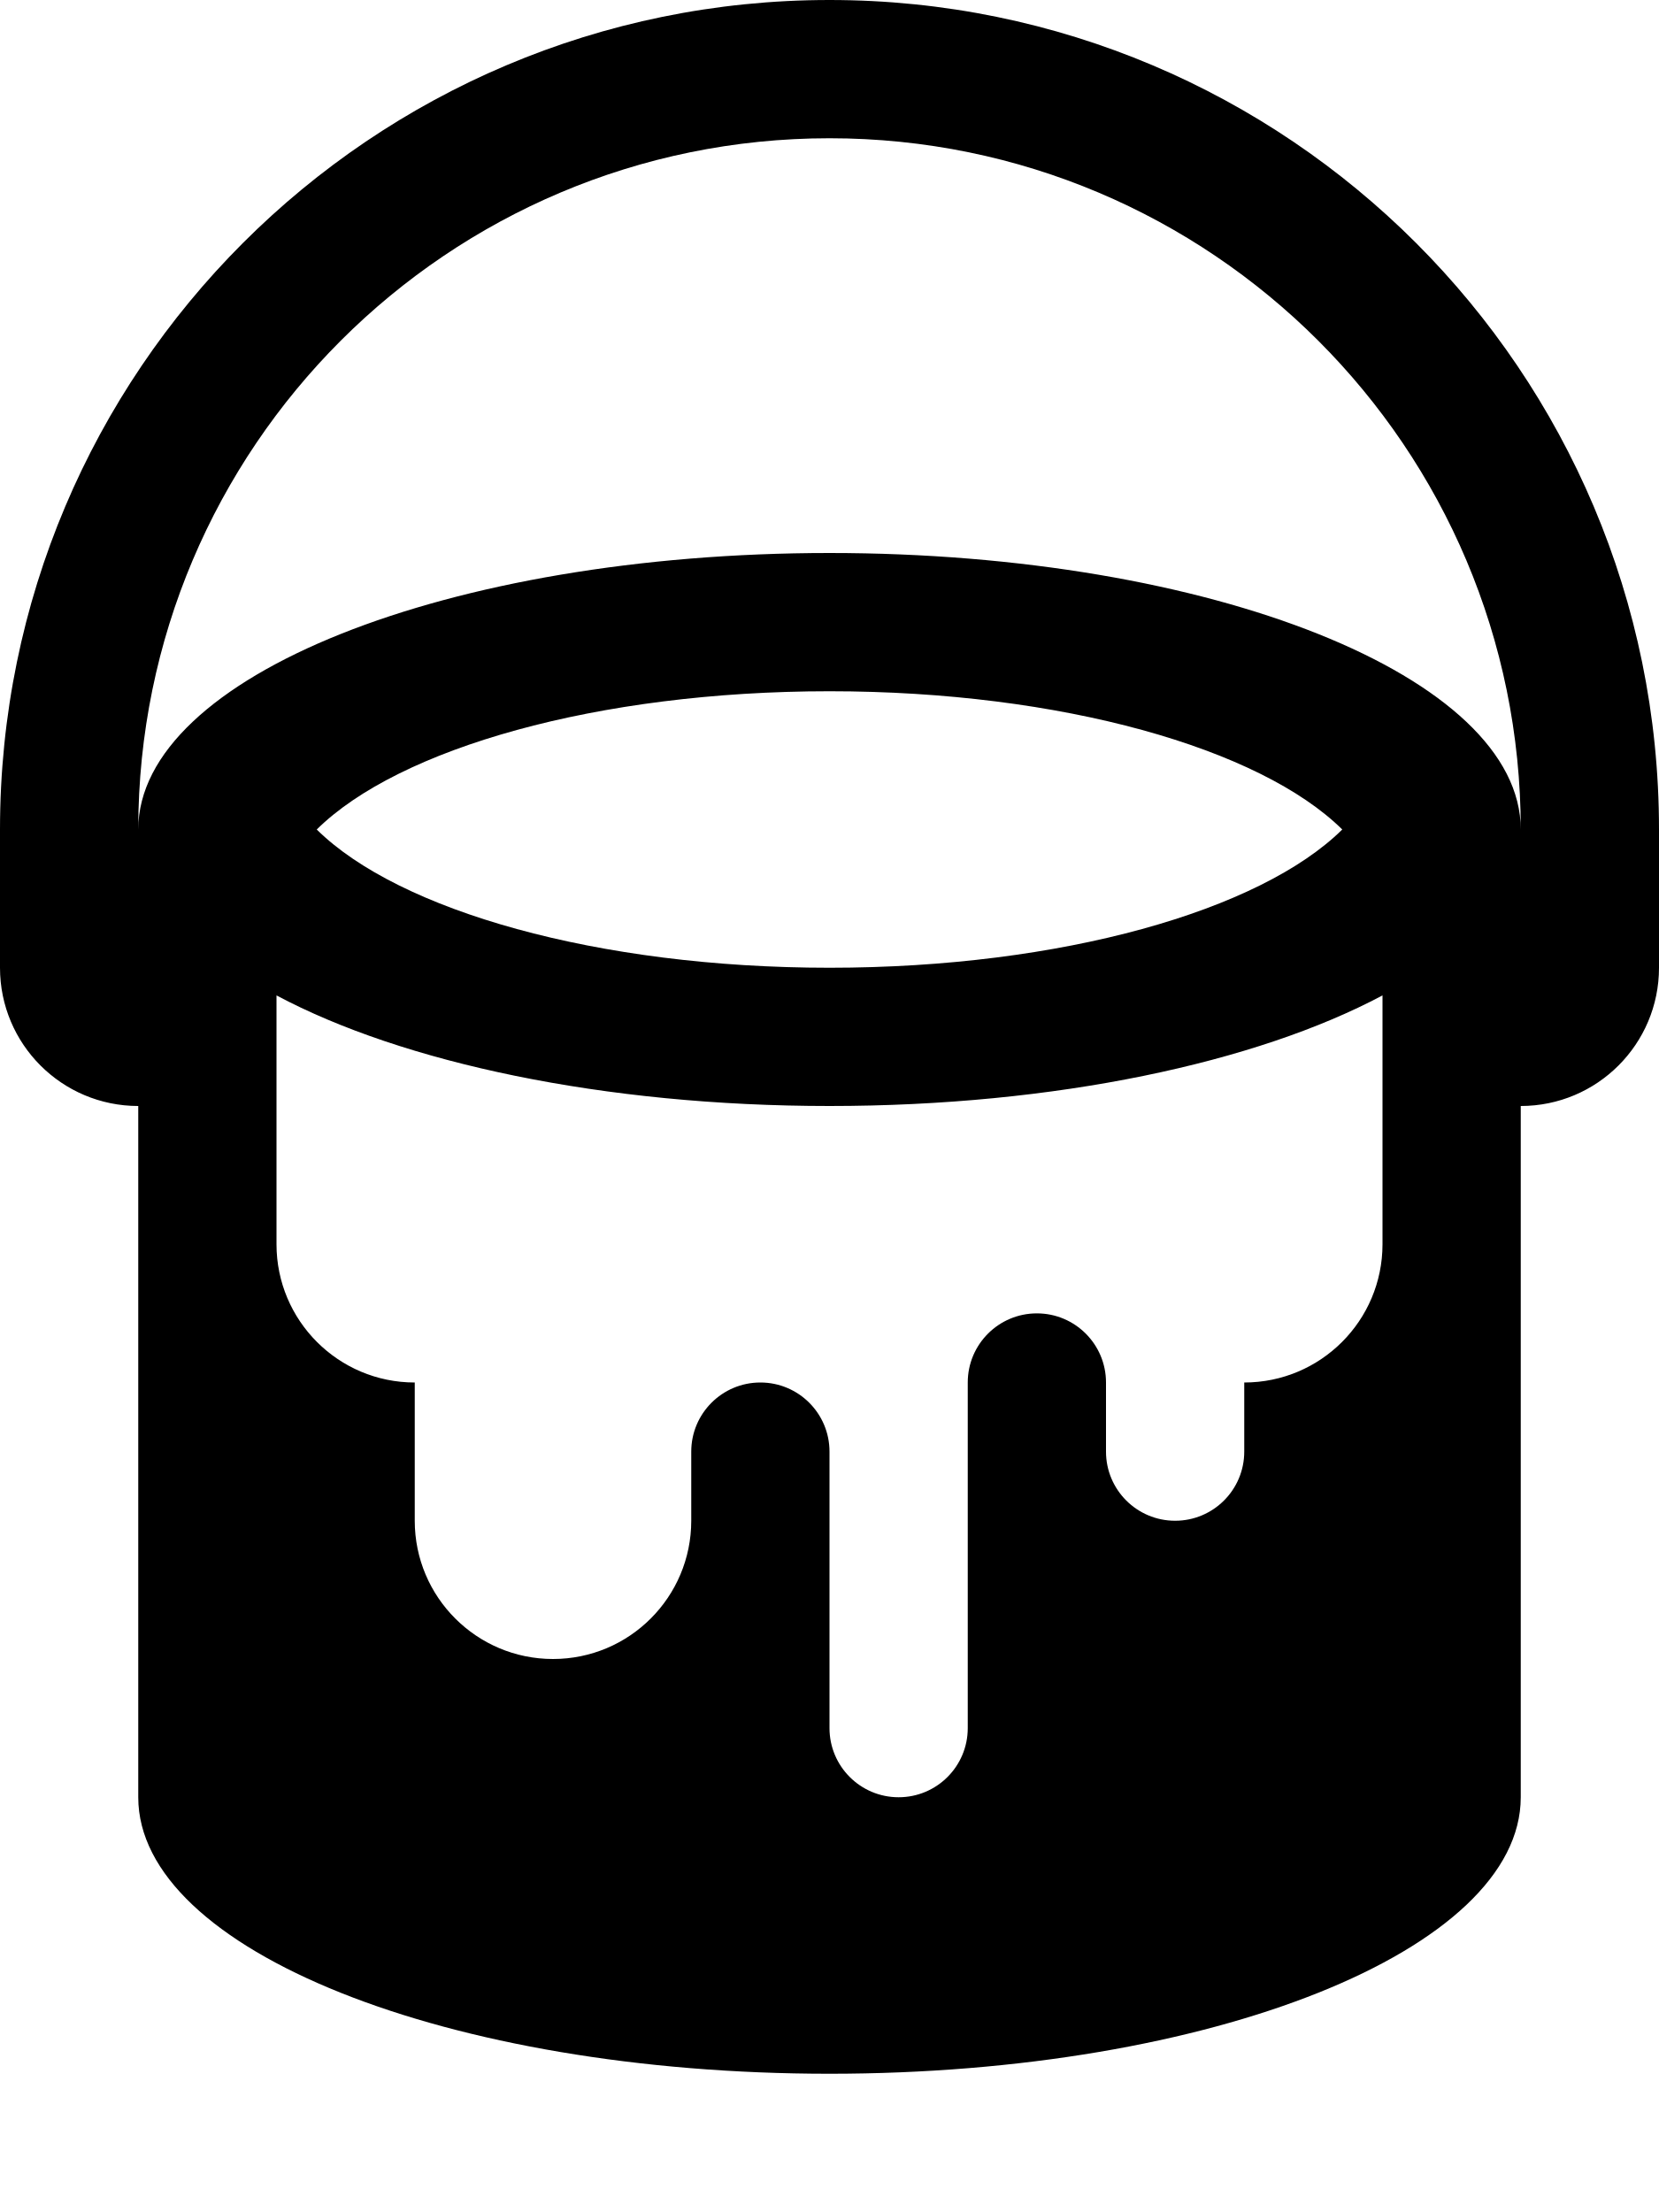
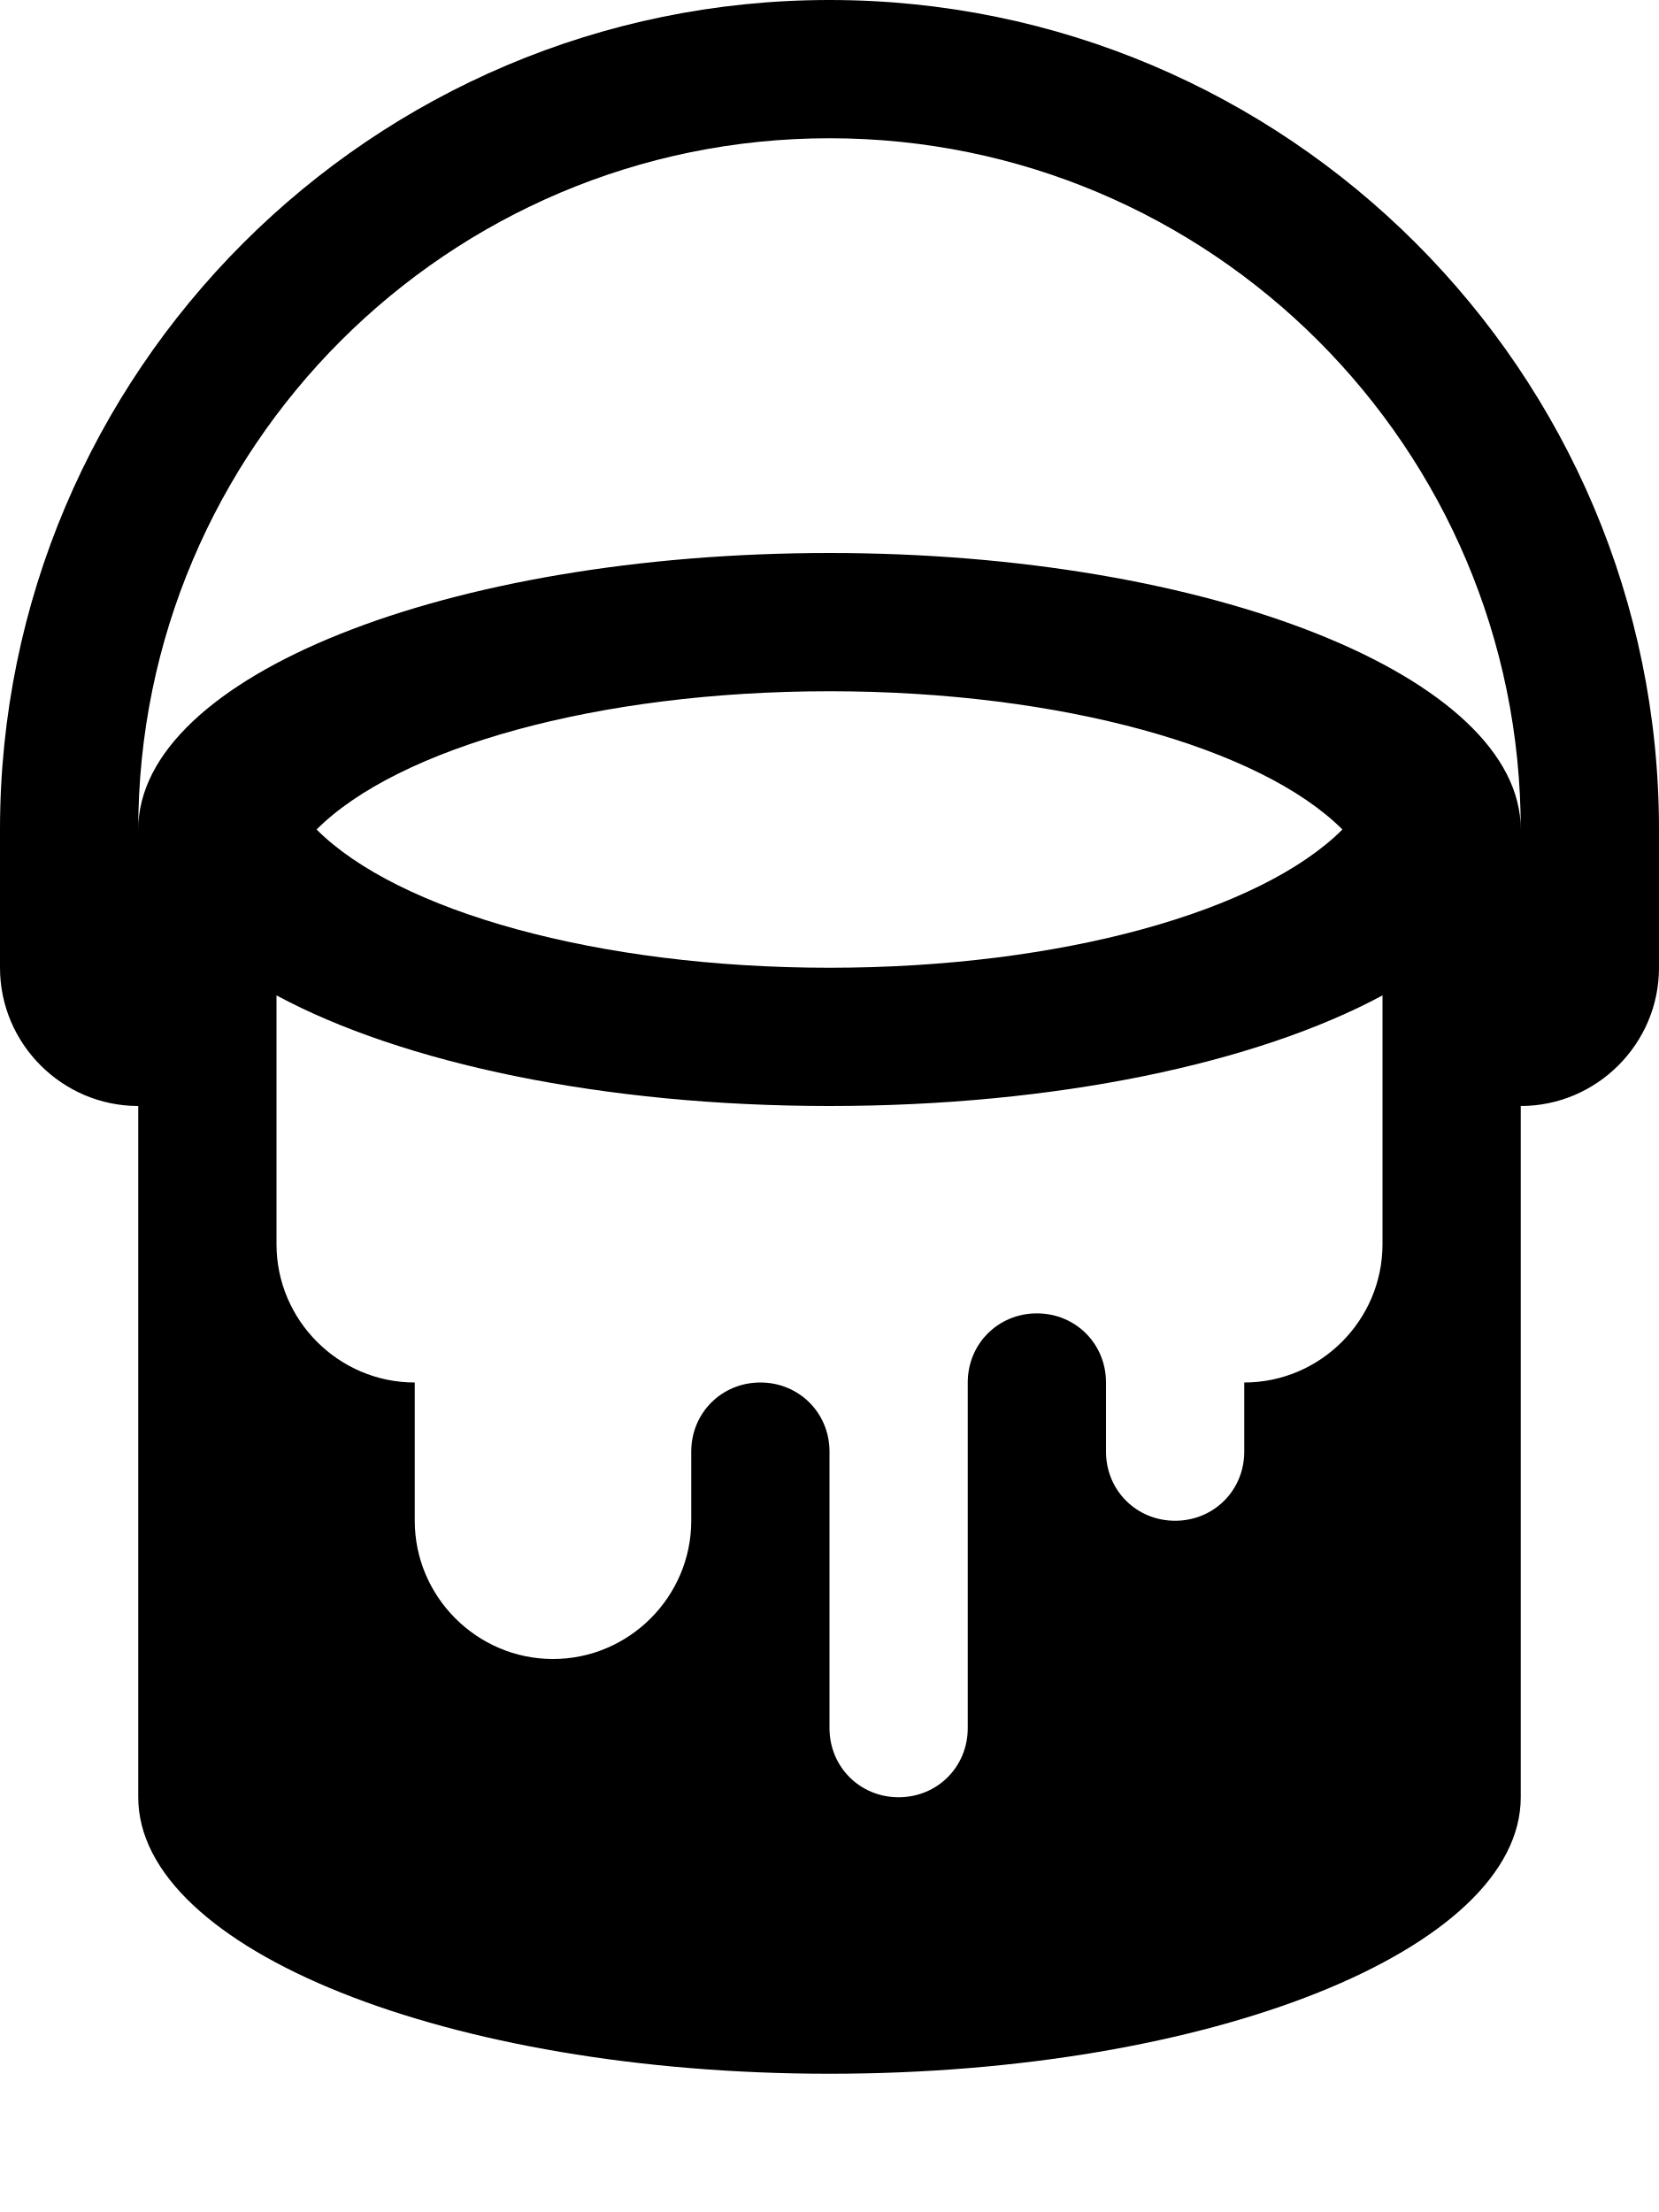
- <svg xmlns="http://www.w3.org/2000/svg" height="1024" width="768">
-   <path d="M384 0C171.923 0 0 171.923 0 384v64c0 35.346 28.654 64 64 64v320c0 70.692 143.269 128 320 128s320-57.308 320-128V512c35.346 0 64-28.654 64-64v-64C768 171.923 596.077 0 384 0zM576 640v32c0 17.673-14.327 32-32 32s-32-14.327-32-32v-32c0-17.673-14.327-32-32-32s-32 14.327-32 32v160c0 17.673-14.327 32-32 32s-32-14.327-32-32V672c0-17.673-14.327-32-32-32s-32 14.327-32 32v32c0 35.346-28.654 64-64 64s-64-28.654-64-64v-64c-35.346 0-64-28.654-64-64V460.807C186.382 491.892 279.318 512 384 512s197.618-20.108 256-51.193V576C640 611.346 611.346 640 576 640zM384 448c-107.433 0-199.393-26.474-237.372-64 37.979-37.526 129.939-64 237.372-64s199.393 26.474 237.372 64C583.393 421.526 491.433 448 384 448zM384 256c-176.62 0-319.816 57.236-319.996 127.867-0.001-0.001-0.002-0.001-0.003-0.002C64.075 207.196 207.314 64 384 64c176.731 0 320 143.269 320 320C704 313.308 560.731 256 384 256z" />
+ <svg xmlns="http://www.w3.org/2000/svg" width="12" height="16" viewBox="0 0 12 16">
+   <path d="M6 0C2.69 0 0 2.69 0 6v1c0 .55.45 1 1 1v5c0 1.1 2.24 2 5 2s5-.9 5-2V8c.55 0 1-.45 1-1V6c0-3.31-2.69-6-6-6zm3 10v.5c0 .28-.22.5-.5.5s-.5-.22-.5-.5V10c0-.28-.22-.5-.5-.5s-.5.22-.5.5v2.5c0 .28-.22.5-.5.5s-.5-.22-.5-.5v-2c0-.28-.22-.5-.5-.5s-.5.22-.5.5v.5c0 .55-.45 1-1 1s-1-.45-1-1v-1c-.55 0-1-.45-1-1V7.2c.91.49 2.36.8 4 .8 1.64 0 3.09-.31 4-.8V9c0 .55-.45 1-1 1zM6 7c-1.68 0-3.12-.41-3.71-1C2.88 5.41 4.32 5 6 5c1.68 0 3.12.41 3.71 1-.59.59-2.03 1-3.71 1zm0-3c-2.76 0-5 .89-5 2 0-2.76 2.24-5 5-5s5 2.24 5 5c0-1.1-2.24-2-5-2z" />
</svg>
